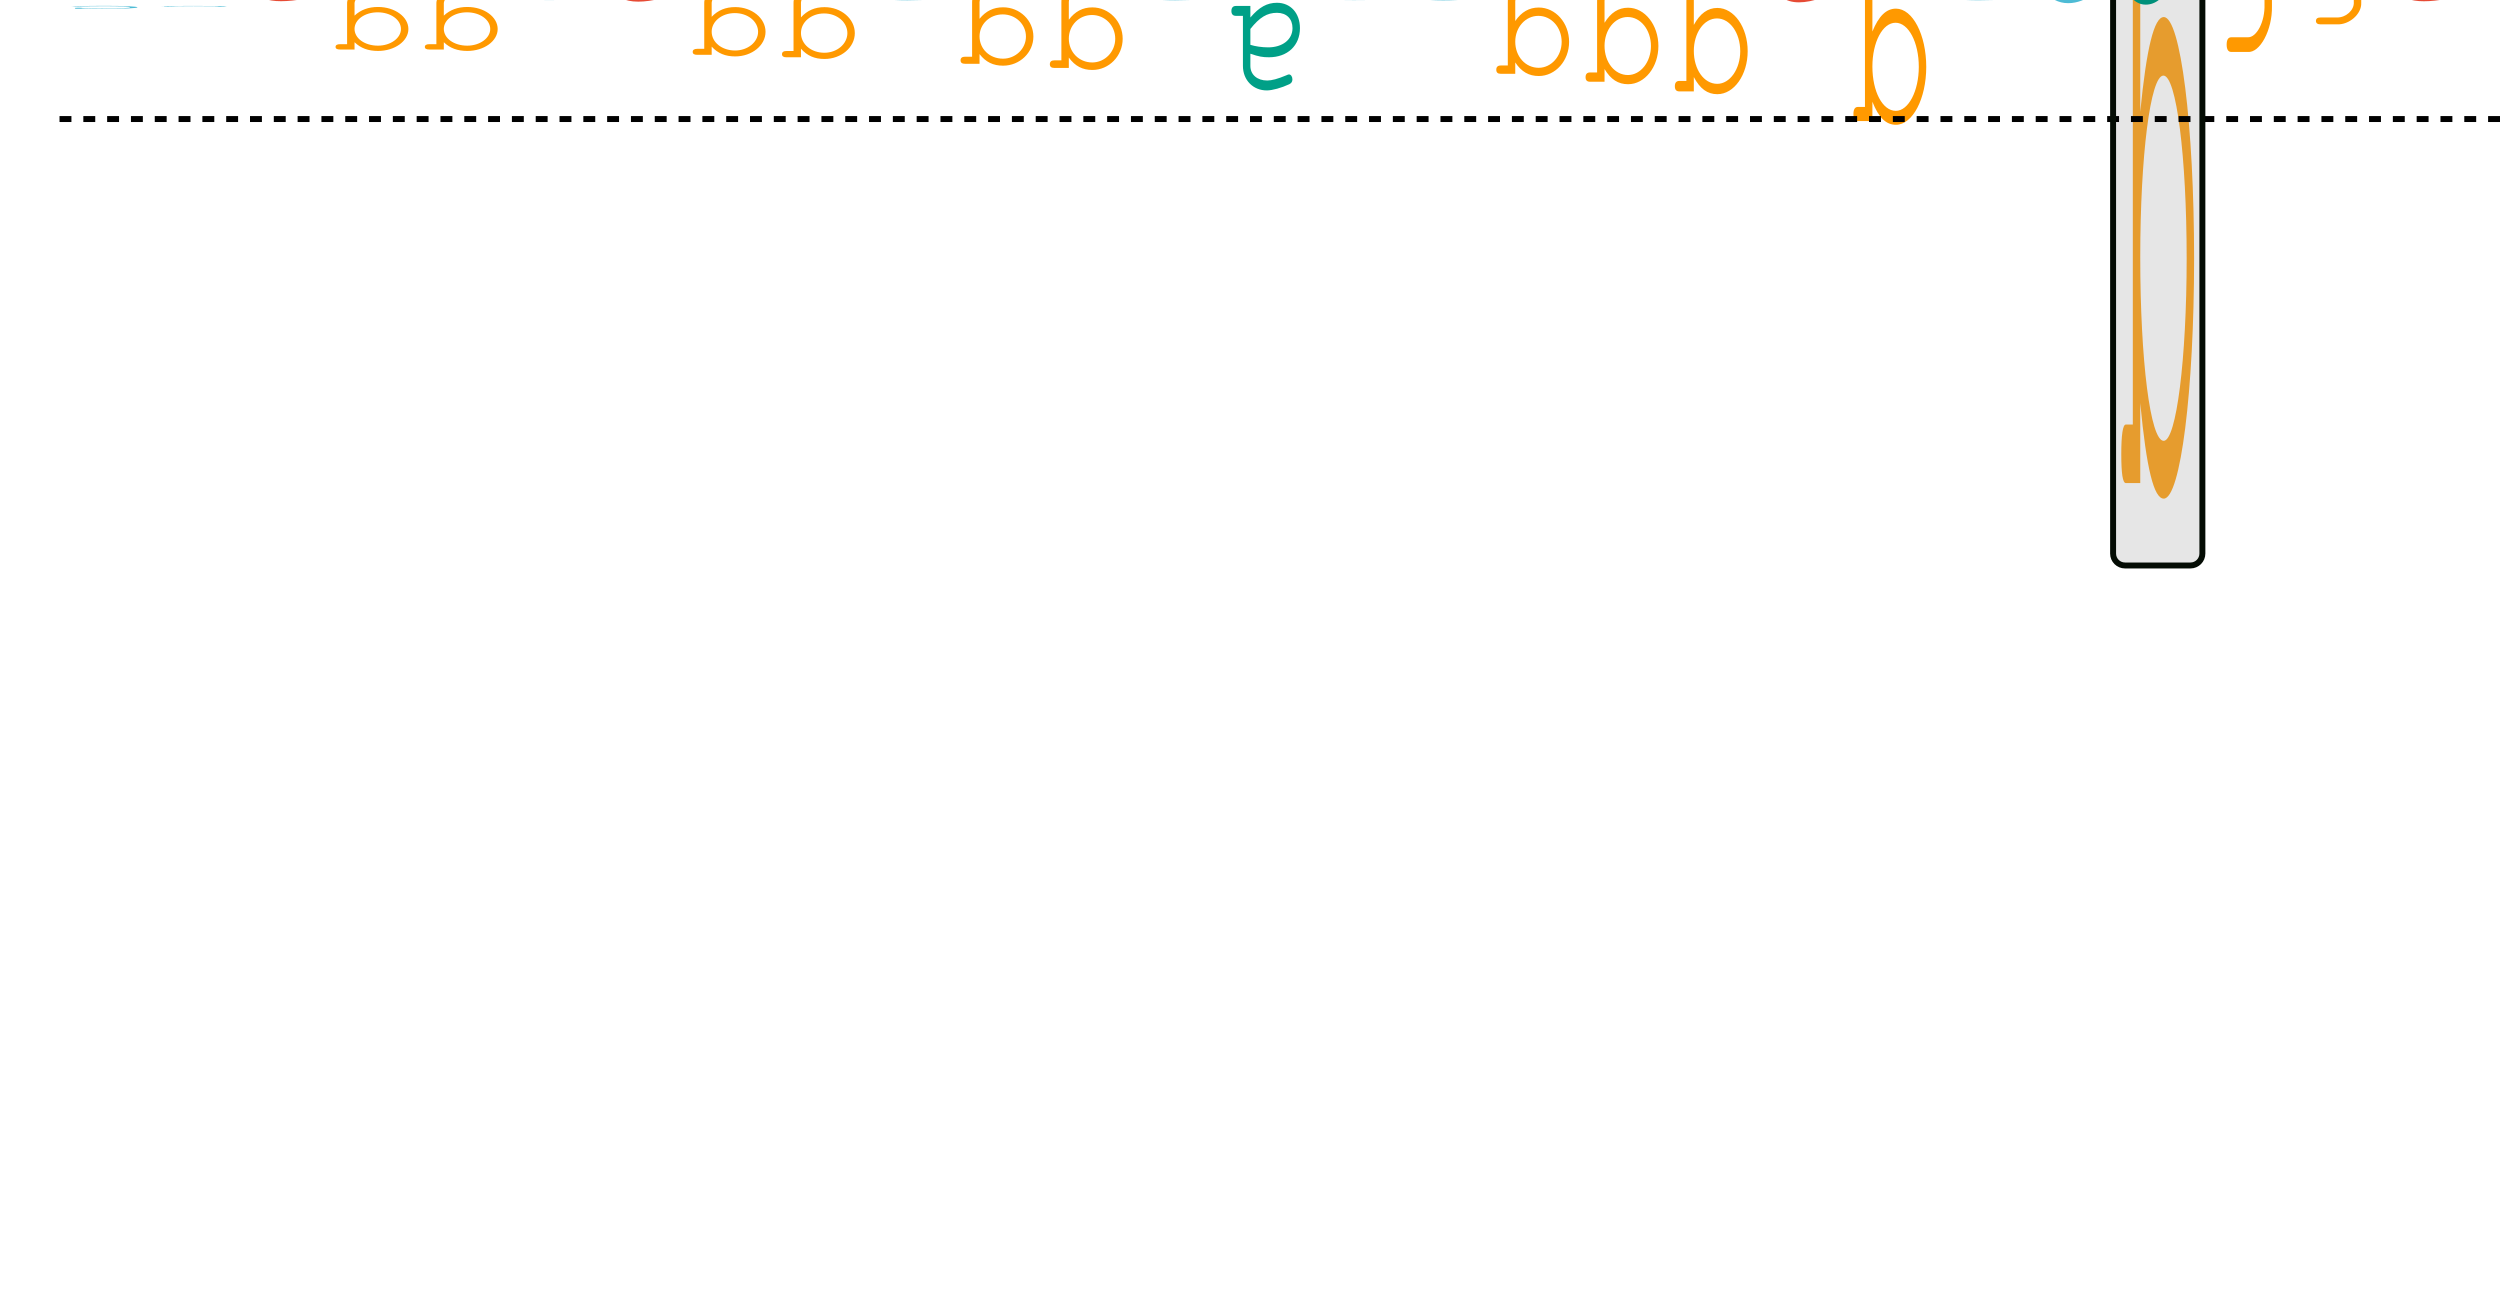
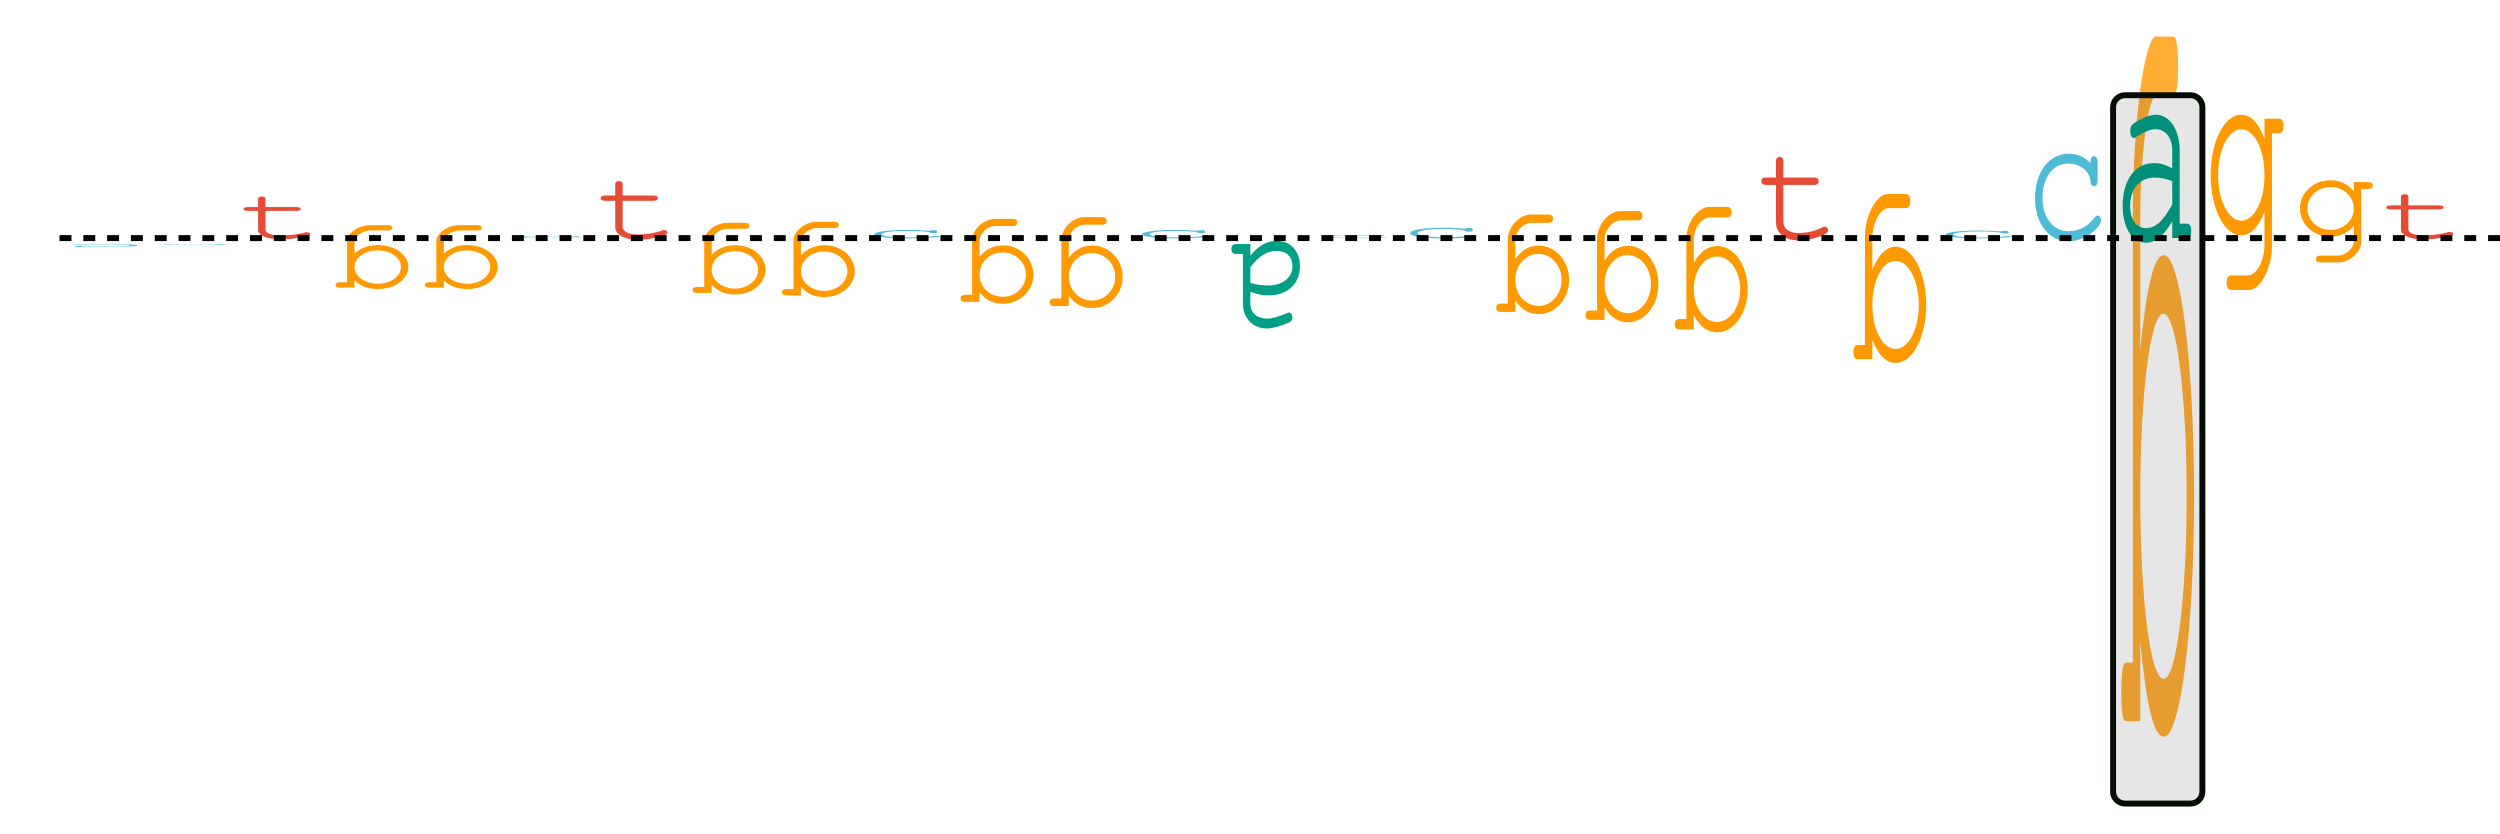
- <svg xmlns="http://www.w3.org/2000/svg" width="420" height="220">
+ <svg xmlns="http://www.w3.org/2000/svg" width="420" height="140">
  <style>
  text { font: 24px courier, monospace; }
  text.t20 { font: 20px courier, monospace; }
  text.t14 { font: 14px courier, monospace; }
  </style>
  <g>
-     <g transform="translate(370,1)  scale(1,7.965784)  rotate(180)">
+     <g transform="translate(370,41)  scale(1,7.965784)  rotate(180)">
      <text x="0" y="0" fill="#ff9900" opacity="0.8" style="text-shadow: 1px 1px #000000;">g</text>
    </g>
-     <g transform="translate(25,1)  scale(1,0.046921)  rotate(180)">
+     <g transform="translate(25,41)  scale(1,0.046921)  rotate(180)">
      <text x="0" y="0" fill="#4dbbd5">c</text>
    </g>
-     <g transform="translate(40,1)  scale(1,0.017417)  rotate(180)">
+     <g transform="translate(40,41)  scale(1,0.017417)  rotate(180)">
      <text x="0" y="0" fill="#4dbbd5">c</text>
    </g>
-     <g transform="translate(40,0) scale(1,0.518031)">
+     <g transform="translate(40,40) scale(1,0.518031)">
      <text x="0" y="0" fill="#e64b35">t</text>
    </g>
-     <g transform="translate(70,1)  scale(1,0.72738)  rotate(180)">
+     <g transform="translate(70,41)  scale(1,0.72738)  rotate(180)">
      <text x="0" y="0" fill="#ff9900">g</text>
    </g>
-     <g transform="translate(85,1)  scale(1,0.72738)  rotate(180)">
+     <g transform="translate(85,41)  scale(1,0.72738)  rotate(180)">
      <text x="0" y="0" fill="#ff9900">g</text>
    </g>
-     <g transform="translate(85,0) scale(1,0.028569)">
+     <g transform="translate(85,40) scale(1,0.028569)">
      <text x="0" y="0" fill="#4dbbd5">c</text>
    </g>
-     <g transform="translate(100,0) scale(1,0.710173)">
+     <g transform="translate(100,40) scale(1,0.710173)">
      <text x="0" y="0" fill="#e64b35">t</text>
    </g>
-     <g transform="translate(130,1)  scale(1,0.816037)  rotate(180)">
+     <g transform="translate(130,41)  scale(1,0.816037)  rotate(180)">
      <text x="0" y="0" fill="#ff9900">g</text>
    </g>
-     <g transform="translate(145,1)  scale(1,0.85726)  rotate(180)">
+     <g transform="translate(145,41)  scale(1,0.85726)  rotate(180)">
      <text x="0" y="0" fill="#ff9900">g</text>
    </g>
-     <g transform="translate(145,0) scale(1,0.132248)">
+     <g transform="translate(145,40) scale(1,0.132248)">
      <text x="0" y="0" fill="#4dbbd5">c</text>
    </g>
-     <g transform="translate(175,1)  scale(1,0.965784)  rotate(180)">
+     <g transform="translate(175,41)  scale(1,0.965784)  rotate(180)">
      <text x="0" y="0" fill="#ff9900">g</text>
    </g>
-     <g transform="translate(190,1)  scale(1,1.035047)  rotate(180)">
+     <g transform="translate(190,41)  scale(1,1.035047)  rotate(180)">
      <text x="0" y="0" fill="#ff9900">g</text>
    </g>
-     <g transform="translate(190,0) scale(1,0.132248)">
+     <g transform="translate(190,40) scale(1,0.132248)">
      <text x="0" y="0" fill="#4dbbd5">c</text>
    </g>
-     <g transform="translate(220,1)  scale(1,1.365871)  rotate(180)">
+     <g transform="translate(220,41)  scale(1,1.365871)  rotate(180)">
      <text x="0" y="0" fill="#00A087">a</text>
    </g>
-     <g transform="translate(220,0) scale(1,0.051024)">
+     <g transform="translate(220,40) scale(1,0.051024)">
      <text x="0" y="0" fill="#4dbbd5">c</text>
    </g>
-     <g transform="translate(235,0) scale(1,0.168642)">
+     <g transform="translate(235,40) scale(1,0.168642)">
      <text x="0" y="0" fill="#4dbbd5">c</text>
    </g>
-     <g transform="translate(265,1)  scale(1,1.132894)  rotate(180)">
+     <g transform="translate(265,41)  scale(1,1.132894)  rotate(180)">
      <text x="0" y="0" fill="#ff9900">g</text>
    </g>
-     <g transform="translate(280,1)  scale(1,1.265345)  rotate(180)">
+     <g transform="translate(280,41)  scale(1,1.265345)  rotate(180)">
      <text x="0" y="0" fill="#ff9900">g</text>
    </g>
-     <g transform="translate(295,1)  scale(1,1.426625)  rotate(180)">
+     <g transform="translate(295,41)  scale(1,1.426625)  rotate(180)">
      <text x="0" y="0" fill="#ff9900">g</text>
    </g>
-     <g transform="translate(295,0) scale(1,1.011496)">
+     <g transform="translate(295,40) scale(1,1.011496)">
      <text x="0" y="0" fill="#e64b35">t</text>
    </g>
-     <g transform="translate(325,1)  scale(1,1.92139)  rotate(180)">
+     <g transform="translate(325,41)  scale(1,1.92139)  rotate(180)">
      <text x="0" y="0" fill="#ff9900">g</text>
    </g>
-     <g transform="translate(325,0) scale(1,0.121679)">
+     <g transform="translate(325,40) scale(1,0.121679)">
      <text x="0" y="0" fill="#4dbbd5">c</text>
    </g>
-     <g transform="translate(340,0) scale(1,1.365133)">
+     <g transform="translate(340,40) scale(1,1.365133)">
      <text x="0" y="0" fill="#4dbbd5">c</text>
    </g>
-     <g transform="translate(355,0) scale(1,1.995665)">
+     <g transform="translate(355,40) scale(1,1.995665)">
      <text x="0" y="0" fill="#00A087">a</text>
    </g>
-     <g transform="translate(370,0) scale(1,1.994218)">
+     <g transform="translate(370,40) scale(1,1.994218)">
      <text x="0" y="0" fill="#ff9900">g</text>
    </g>
-     <g transform="translate(385,0) scale(1,0.935083)">
+     <g transform="translate(385,40) scale(1,0.935083)">
      <text x="0" y="0" fill="#ff9900">g</text>
    </g>
-     <g transform="translate(400,0) scale(1,0.545968)">
+     <g transform="translate(400,40) scale(1,0.545968)">
      <text x="0" y="0" fill="#e64b35">t</text>
    </g>
    <g fill="none" stroke="black" stroke-width="1">
-       <path stroke-dasharray="2,2" d="M10 20 L420 20" />
+       <path stroke-dasharray="2,2" d="M10 40 L420 40" />
    </g>
-     <rect x="355" y="-24" width="15" height="119" rx="2" fill-opacity="0.1" style="stroke-width:1; stroke:rgb(4, 12, 4);" />
+     <rect x="355" y="16" width="15" height="119" rx="2" fill-opacity="0.1" style="stroke-width:1; stroke:rgb(4, 12, 4);" />
  </g>
</svg>
